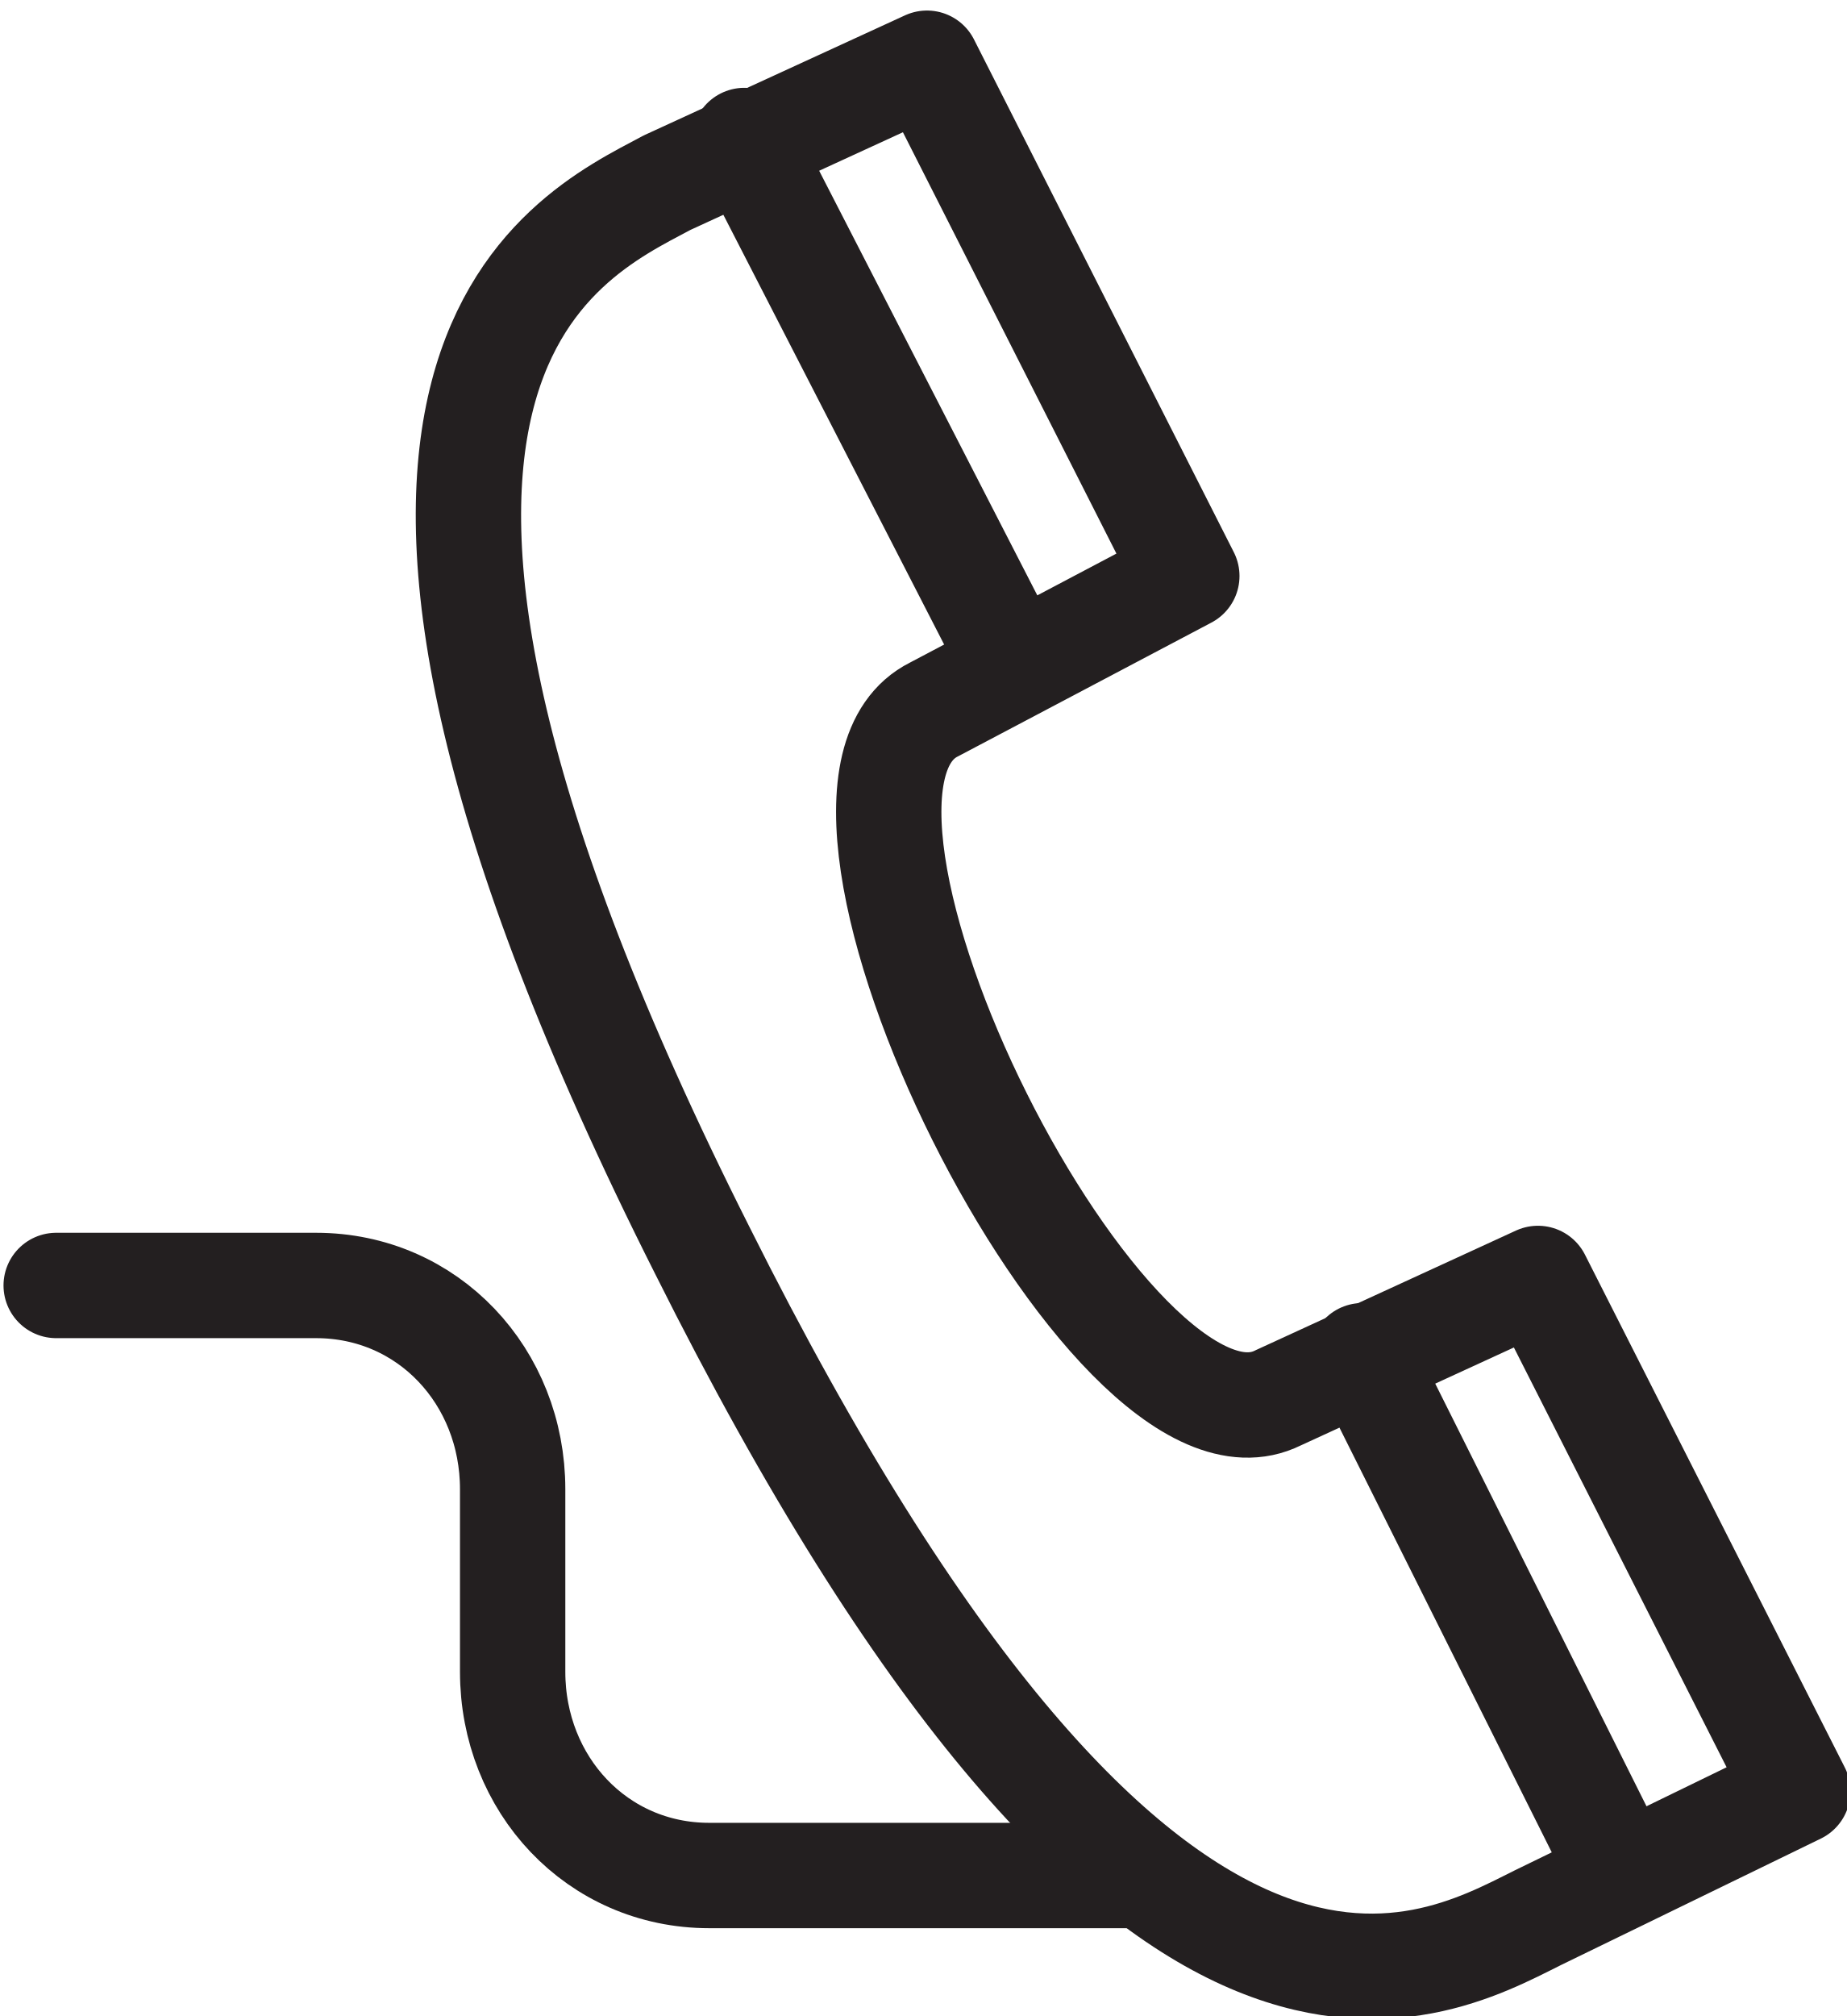
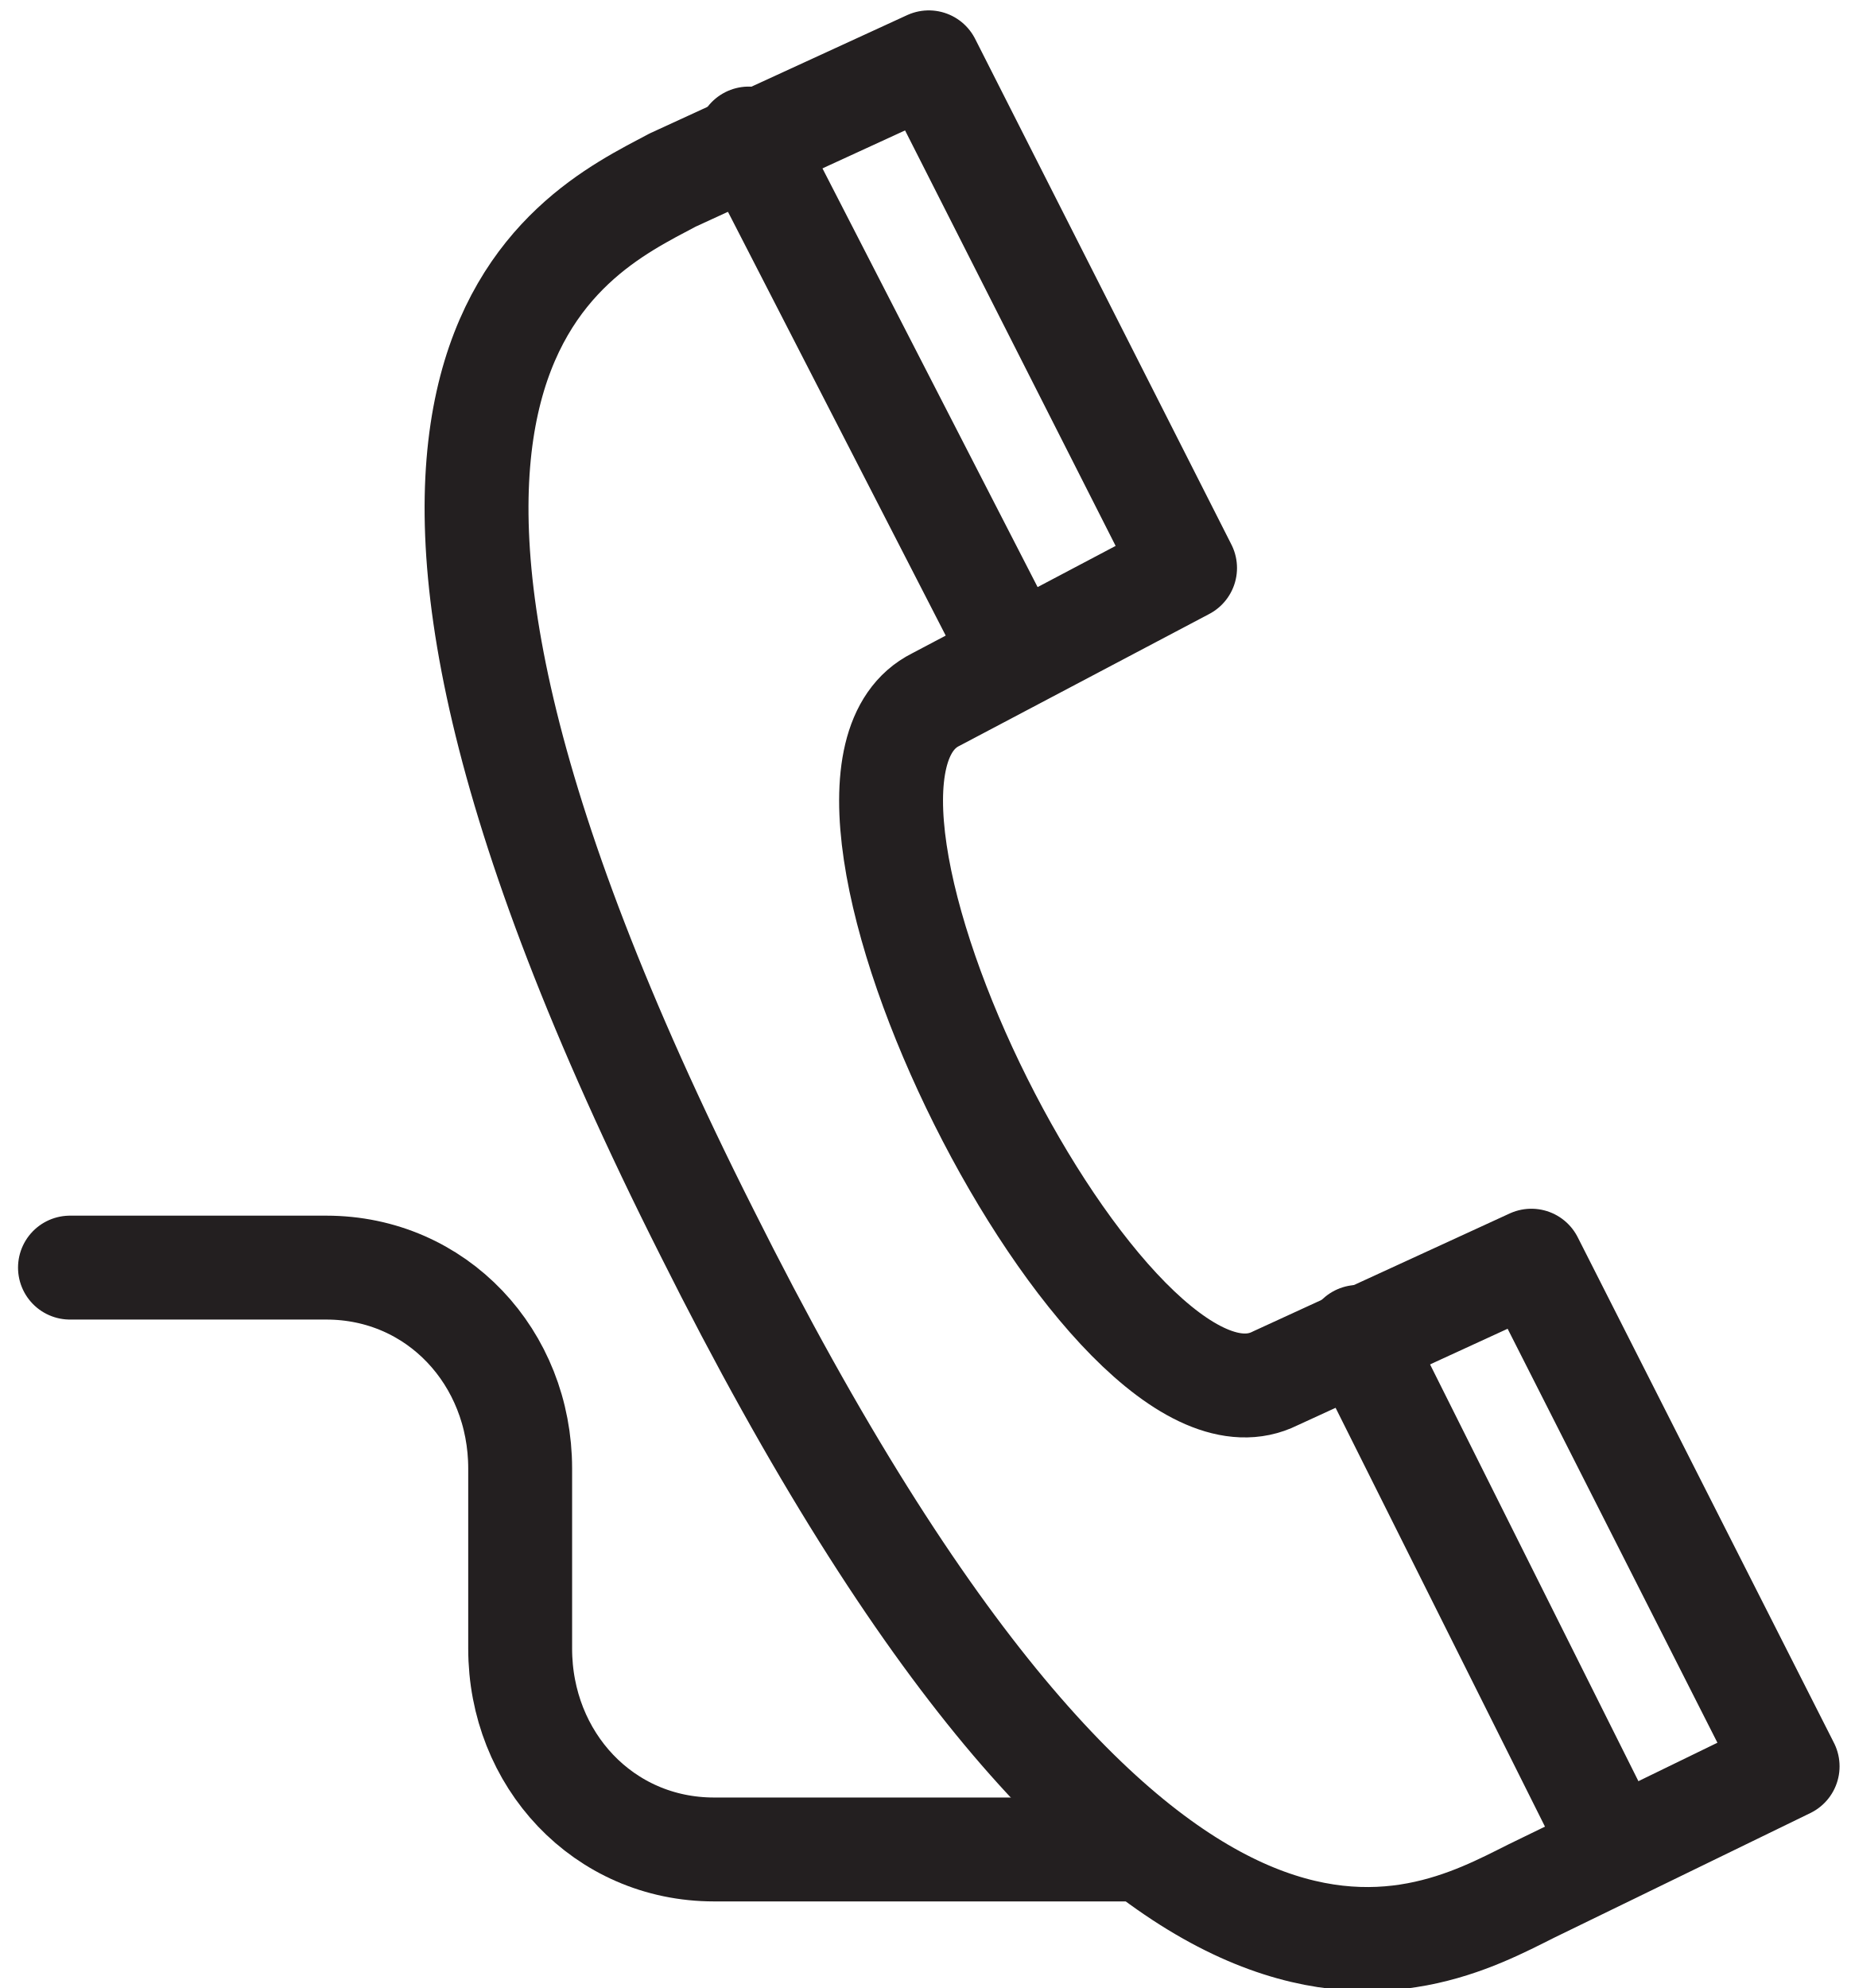
- <svg xmlns="http://www.w3.org/2000/svg" version="1.1" id="Layer_1" x="0px" y="0px" viewBox="0 0 26.3 28.7" style="enable-background:new 0 0 26.3 28.7;" xml:space="preserve">
+ <svg xmlns="http://www.w3.org/2000/svg" version="1.1" id="Layer_1" x="0px" y="0px" viewBox="0 0 26.3 28.7" style="enable-background:new 0 0 26.3 28.7;" height="29" width="27" xml:space="preserve">
  <style type="text/css">
	.st0{fill:none;stroke:#231F20;stroke-width:1.5;stroke-linecap:round;stroke-linejoin:round;stroke-miterlimit:10;}
</style>
  <g>
    <path class="st0" d="M0.8,18.3l2,0l1.7,0c1.6,0,2.8,1.3,2.8,2.9l0,2.6c0,1.6,1.2,2.9,2.8,2.9l1.7,0l4.4,0" />
    <path id="phone-3-icon" class="st0" d="M25.6,25.5l-3.7-7.3l-3.7,1.7c-2.4,1.2-7.3-8.6-4.9-9.8l3.6-1.9l-3.7-7.3L9.5,2.6   C8,3.4,3.7,5.3,10,17.8c6.3,12.6,10.3,10.3,11.9,9.5L25.6,25.5z" />
    <line class="st0" x1="19.4" y1="19.3" x2="23.1" y2="26.7" />
    <line class="st0" x1="14.3" y1="9.2" x2="10.6" y2="2" />
  </g>
</svg>
